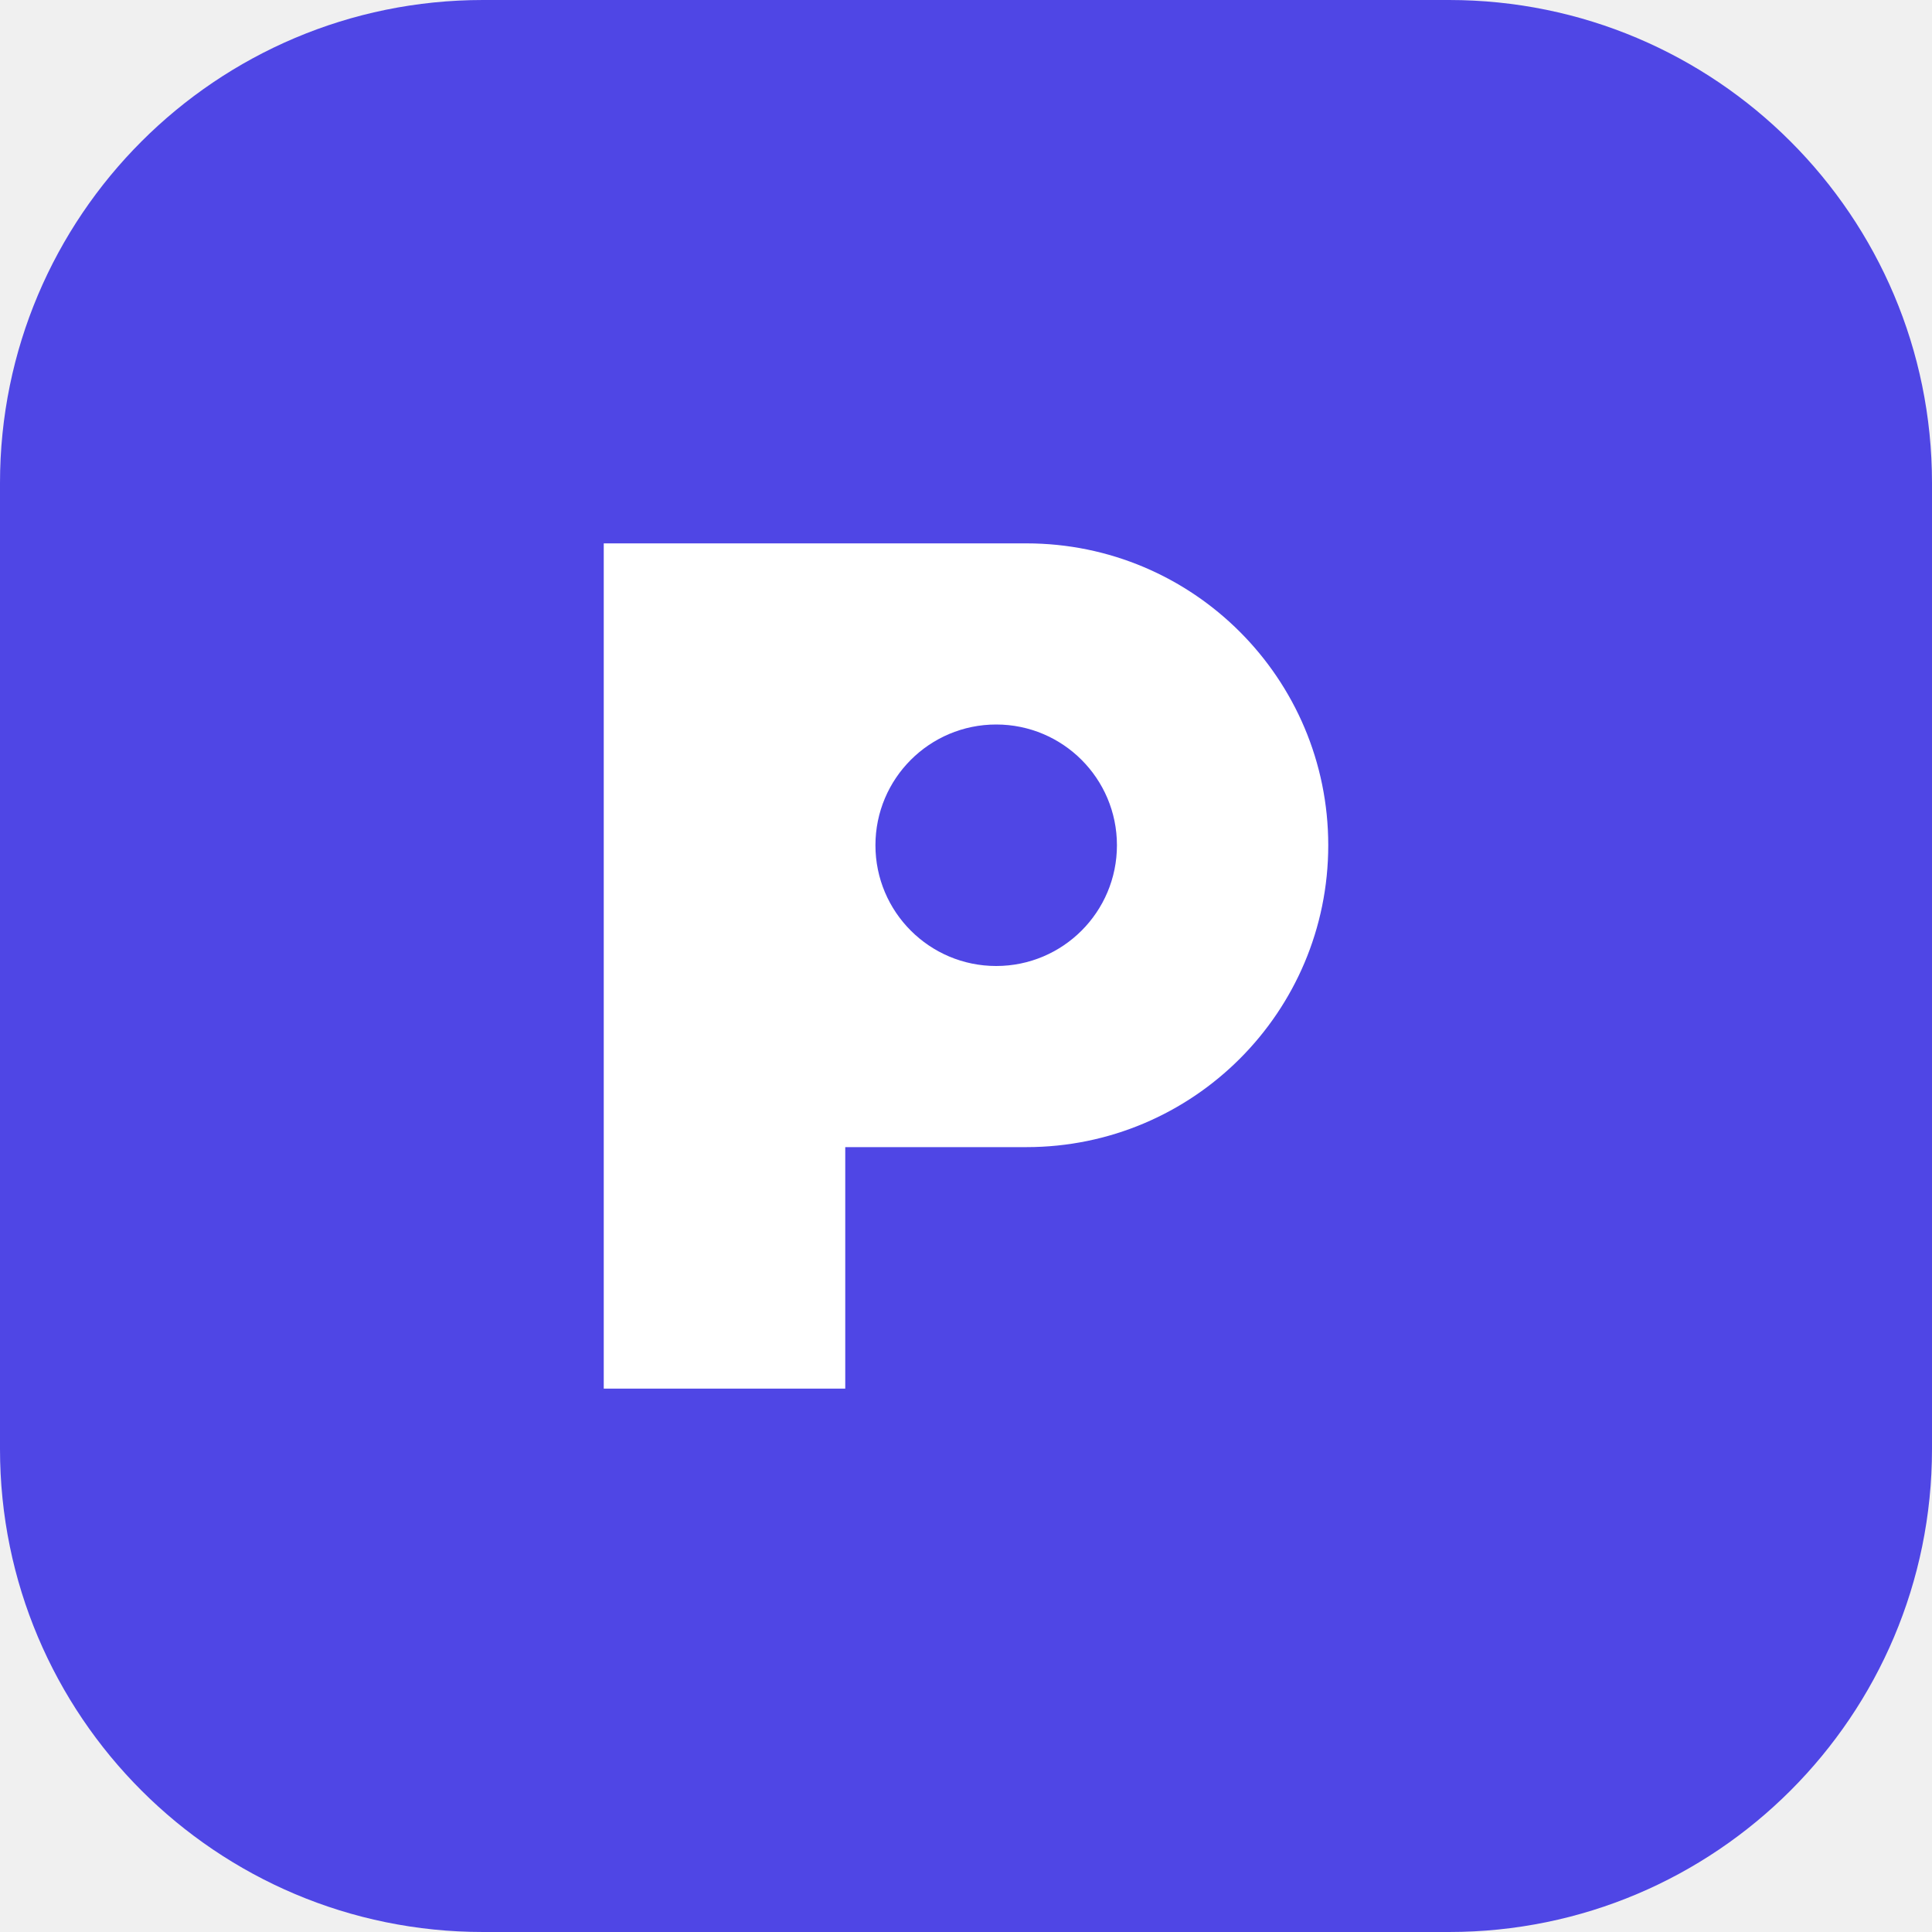
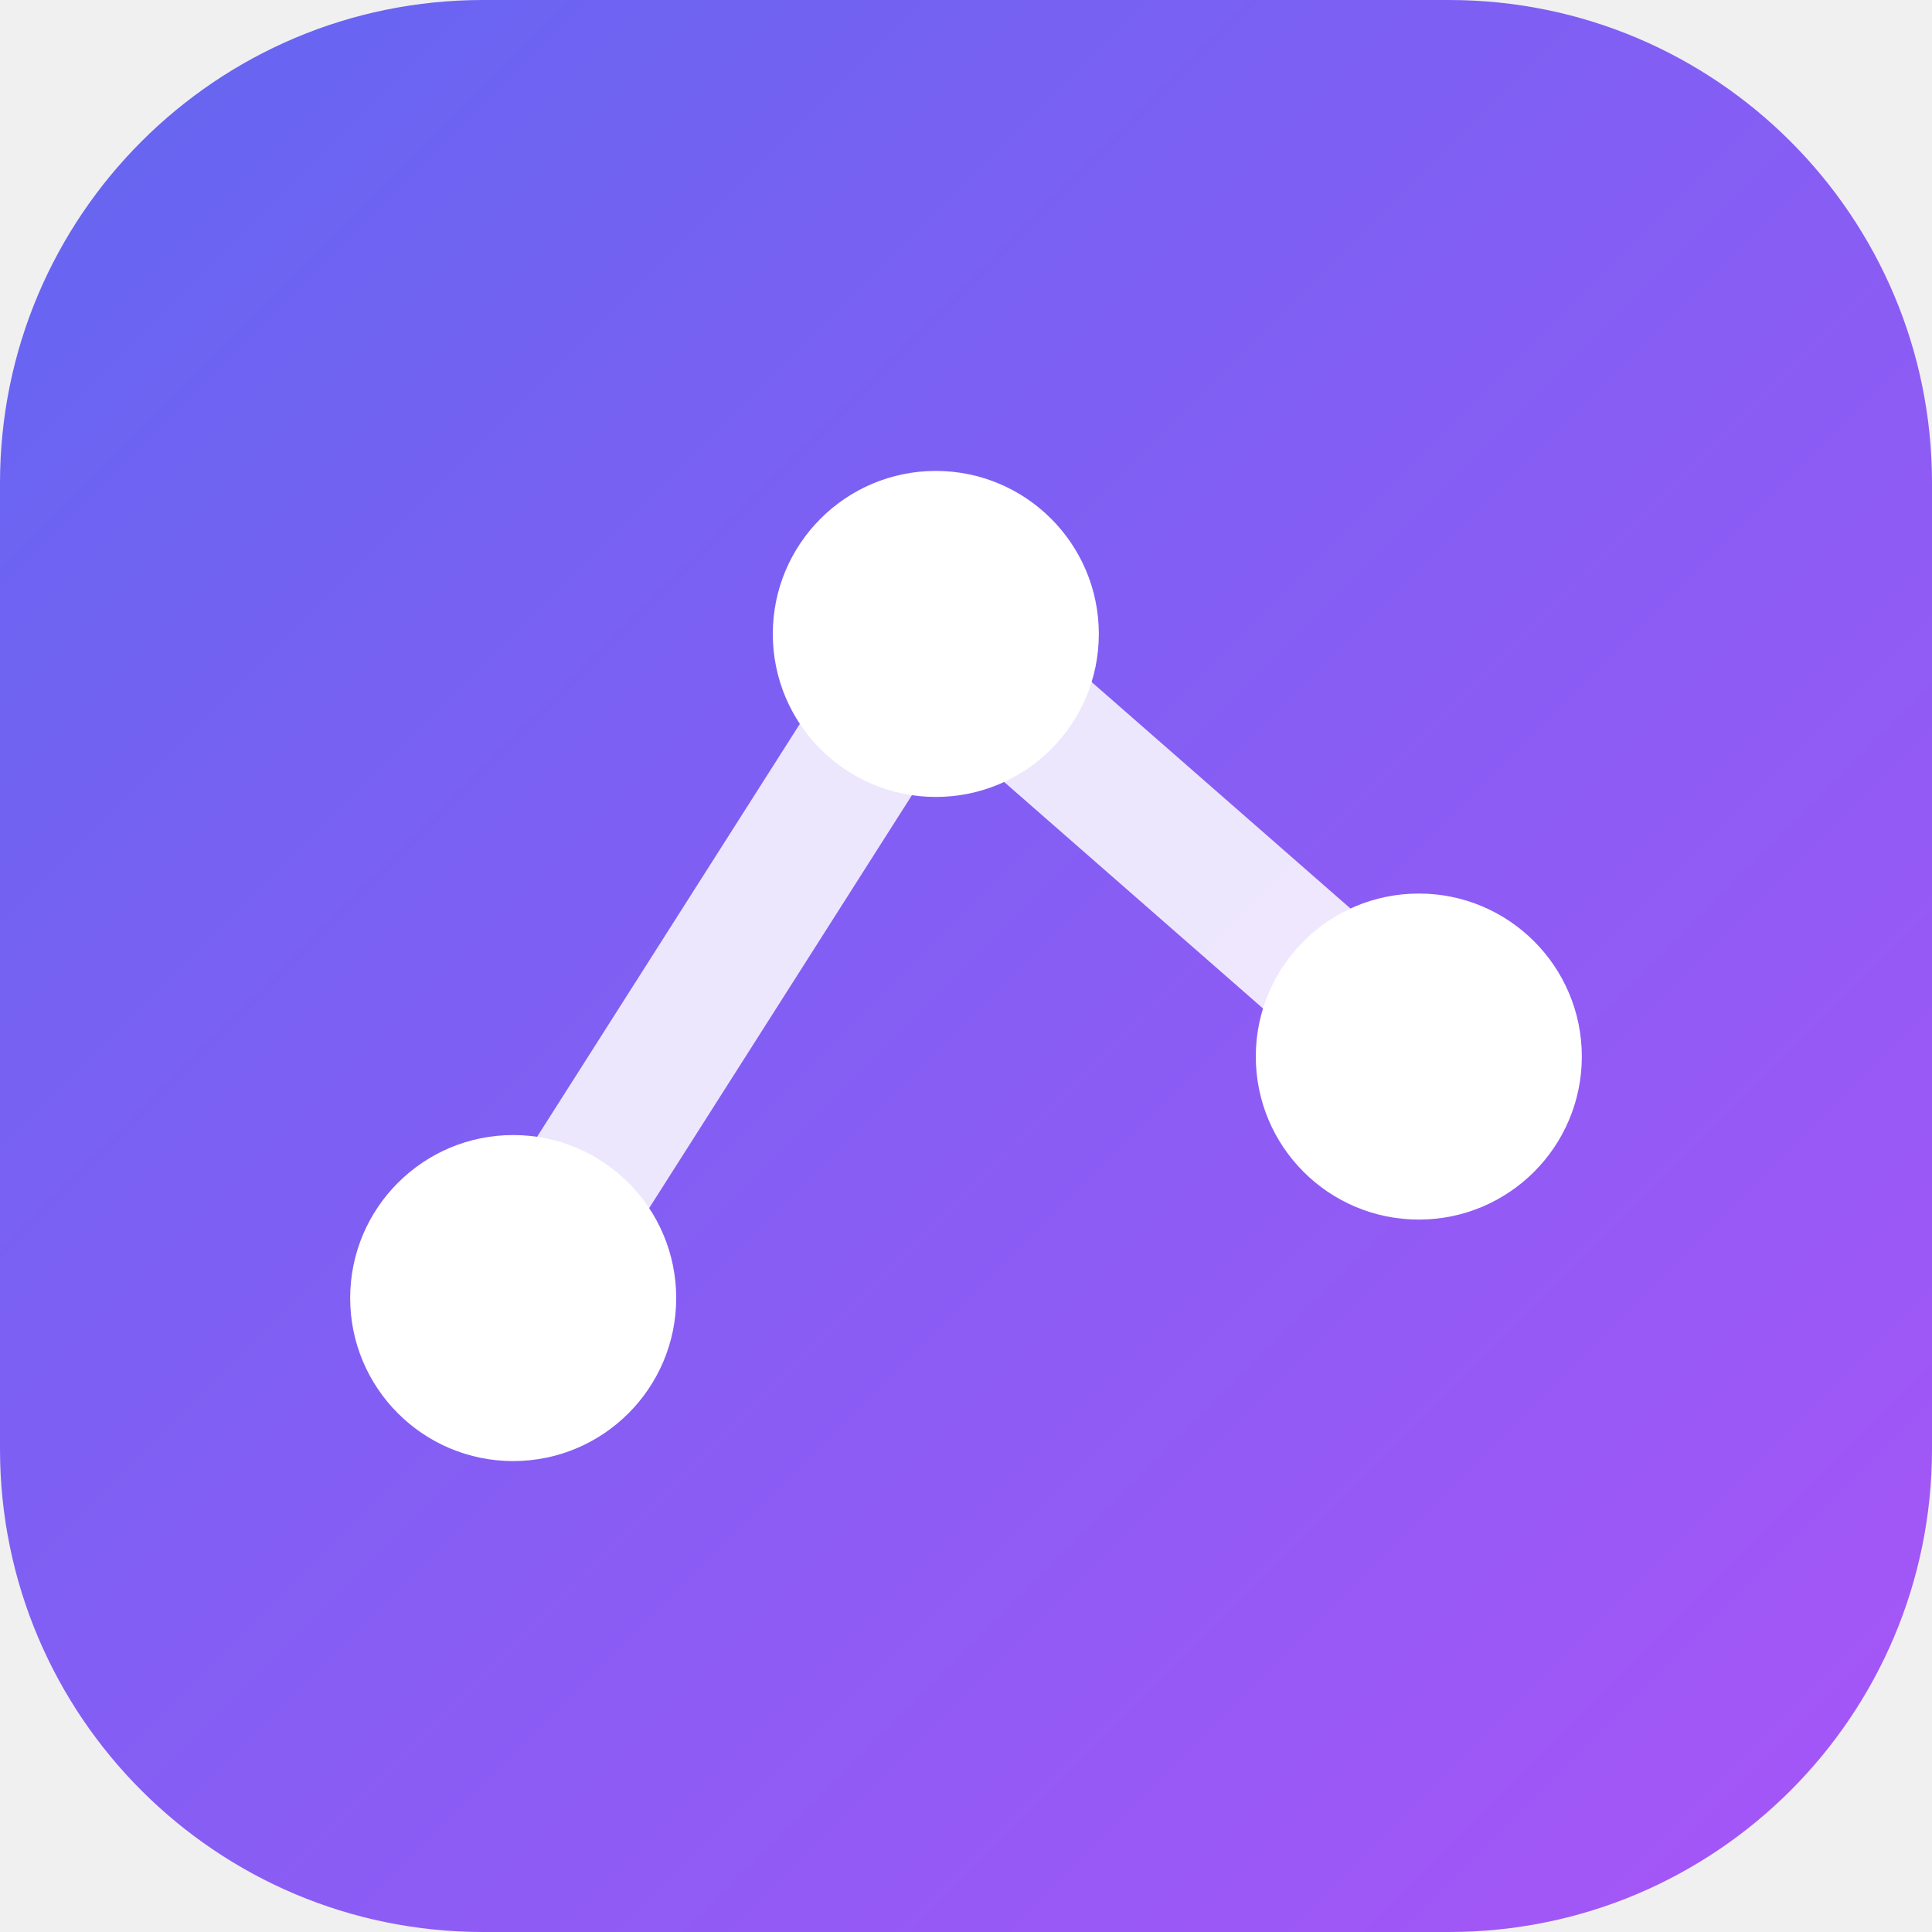
<svg xmlns="http://www.w3.org/2000/svg" viewBox="0 0 32 32">
-   <rect width="32" height="32" rx="8" fill="#4f46e5" />
-   <path d="M10 9h7a5 5 0 0 1 0 10h-3v4h-4z" fill="#fff" />
-   <circle cx="16.5" cy="14" r="2" fill="#4f46e5" />
+   <defs>
+     <linearGradient id="g" x1="0" y1="0" x2="32" y2="32" gradientUnits="userSpaceOnUse">
+       <stop stop-color="#6366f1" />
+       <stop offset="1" stop-color="#a855f7" />
+     </linearGradient>
+   </defs>
+   <rect width="32" height="32" rx="8" fill="url(#g)" />
+   <path d="M8.5 21.5 15.5 10.5 23.5 17.5" fill="none" stroke="#fff" stroke-width="2.2" stroke-linecap="round" stroke-linejoin="round" opacity=".85" />
+   <circle cx="8.5" cy="21.5" r="2.7" fill="#fff" />
+   <circle cx="15.5" cy="10.5" r="2.7" fill="#fff" />
+   <circle cx="23.5" cy="17.5" r="2.7" fill="#fff" />
</svg>
